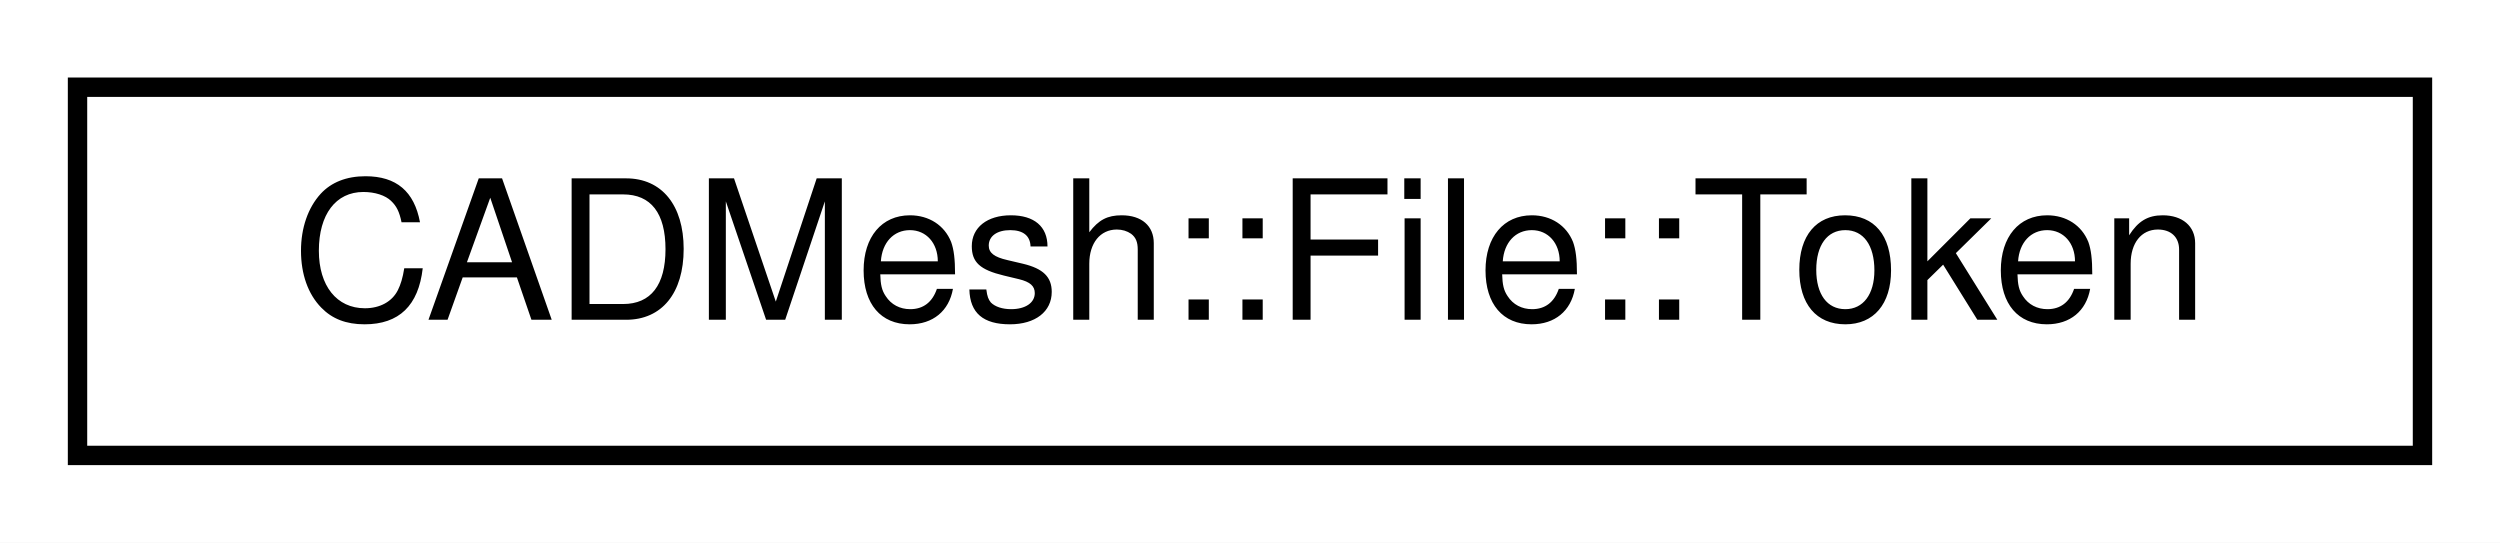
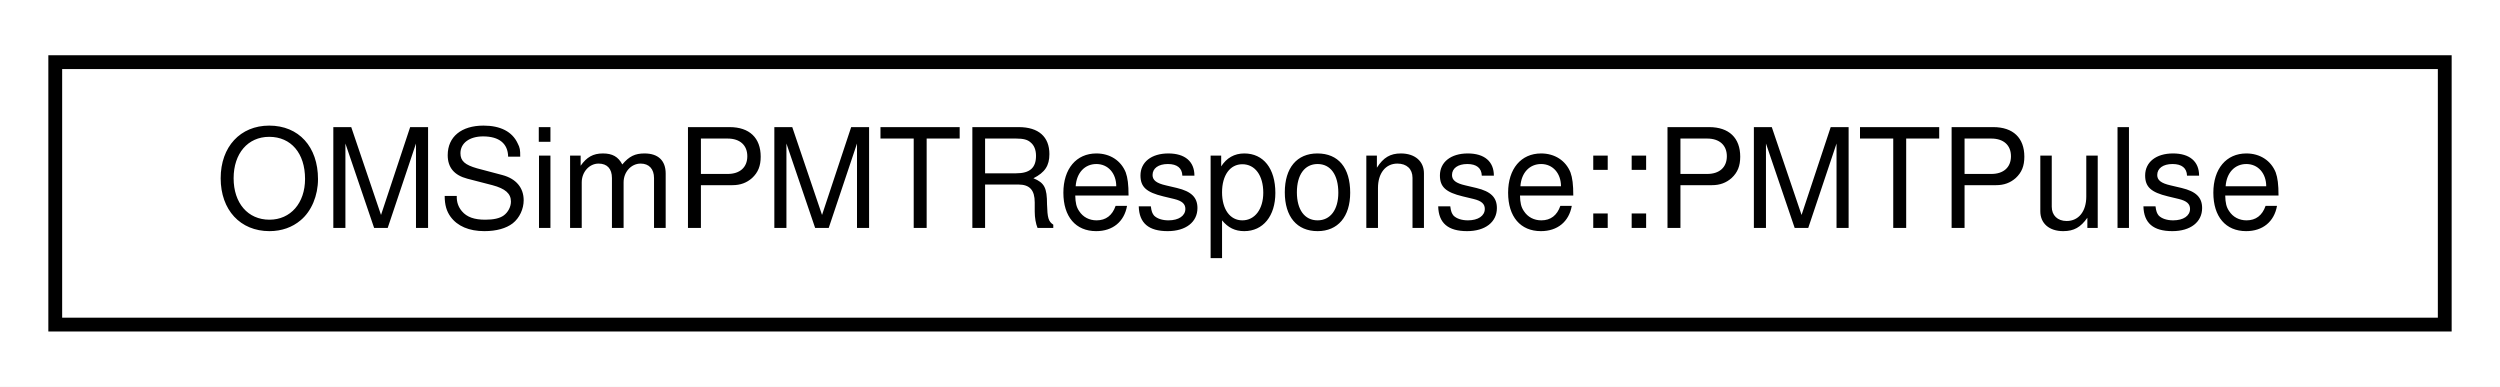
- <svg xmlns="http://www.w3.org/2000/svg" xmlns:xlink="http://www.w3.org/1999/xlink" width="129pt" height="28pt" viewBox="0.00 0.00 129.00 28.00">
+ <svg xmlns="http://www.w3.org/2000/svg" xmlns:xlink="http://www.w3.org/1999/xlink" width="181pt" height="28pt" viewBox="0.00 0.00 181.00 28.00">
  <g id="graph0" class="graph" transform="scale(1 1) rotate(0) translate(4 24)">
-     <polygon fill="white" stroke="transparent" points="-4,4 -4,-24 125,-24 125,4 -4,4" />
+     <polygon fill="white" stroke="transparent" points="-4,4 -4,-24 177,-24 177,4 -4,4" />
    <g id="node1" class="node">
      <g id="a_node1">
-         <a xlink:href="struct_c_a_d_mesh_1_1_file_1_1_token.html" target="_top" xlink:title=" ">
-           <polygon fill="white" stroke="black" points="0,-0.5 0,-19.5 121,-19.5 121,-0.5 0,-0.5" />
-           <text text-anchor="middle" x="60.5" y="-7.5" font-family="Helvetica,sans-Serif" font-size="10.00">CADMesh::File::Token</text>
+         <a xlink:href="struct_o_m_sim_p_m_t_response_1_1_p_m_t_pulse.html" target="_top" xlink:title=" ">
+           <polygon fill="white" stroke="black" points="0,-0.5 0,-19.5 173,-19.5 173,-0.5 0,-0.5" />
+           <text text-anchor="middle" x="86.5" y="-7.5" font-family="Helvetica,sans-Serif" font-size="10.00">OMSimPMTResponse::PMTPulse</text>
        </a>
      </g>
    </g>
  </g>
</svg>
